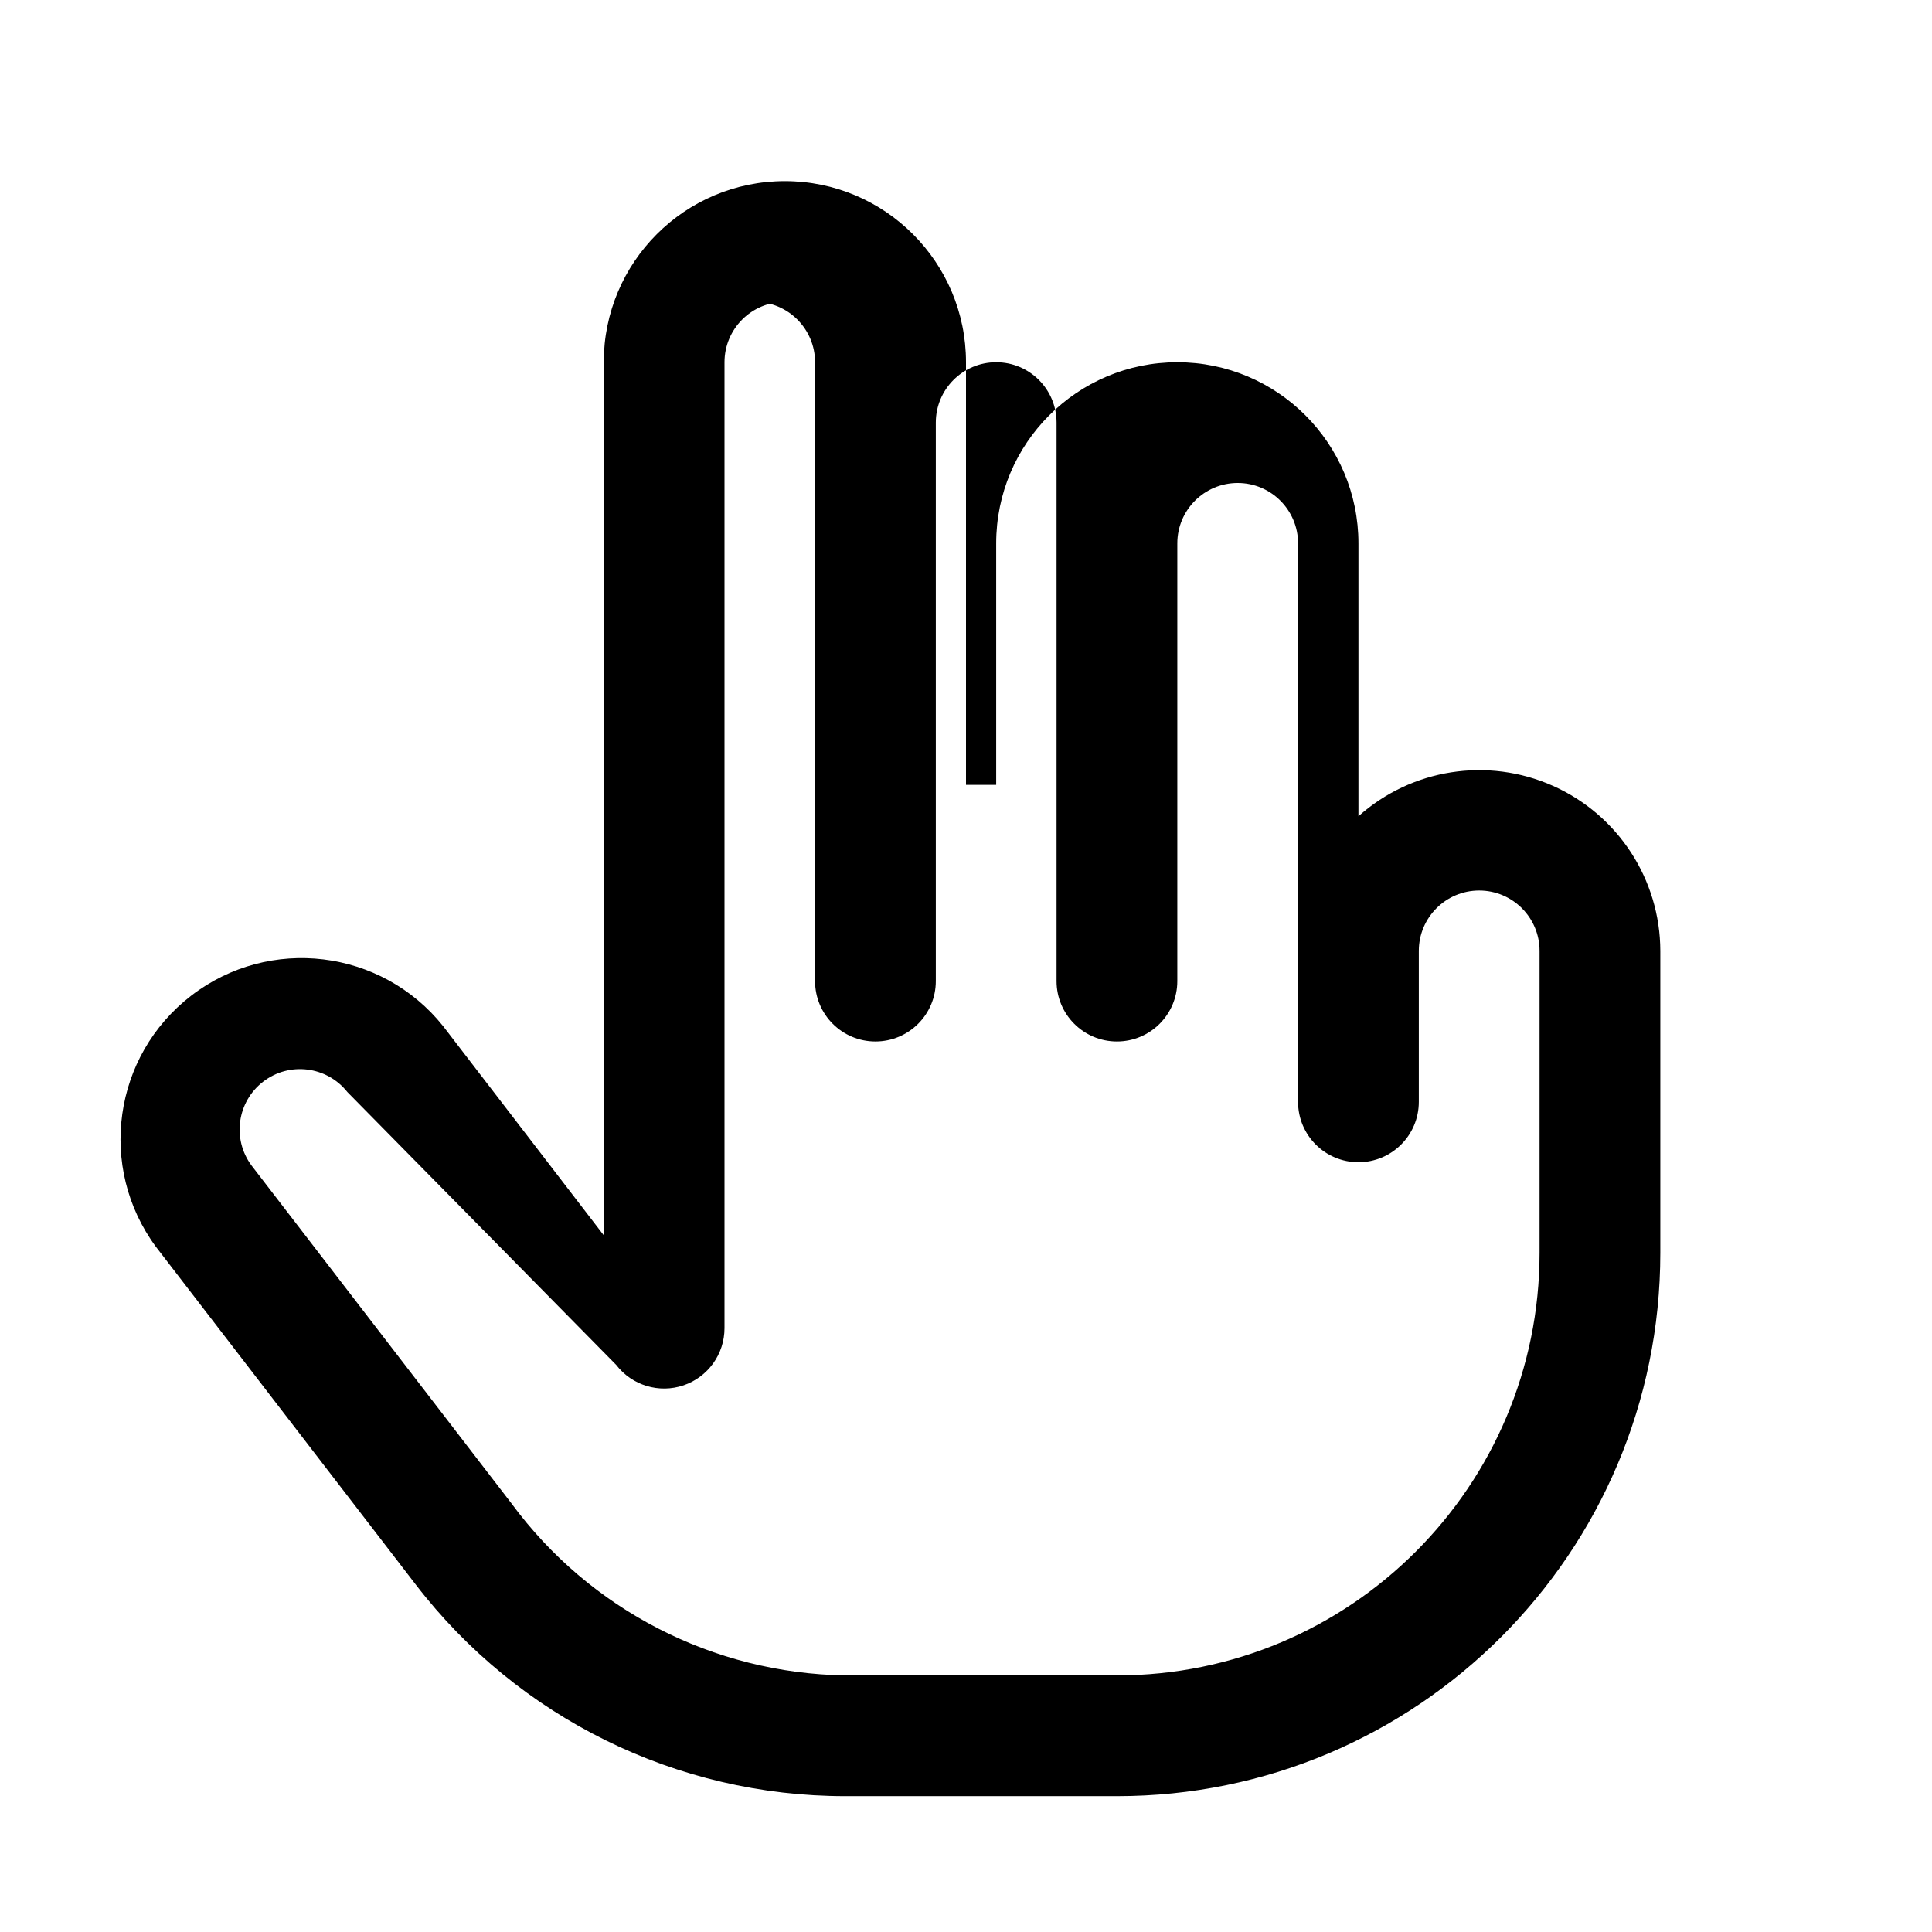
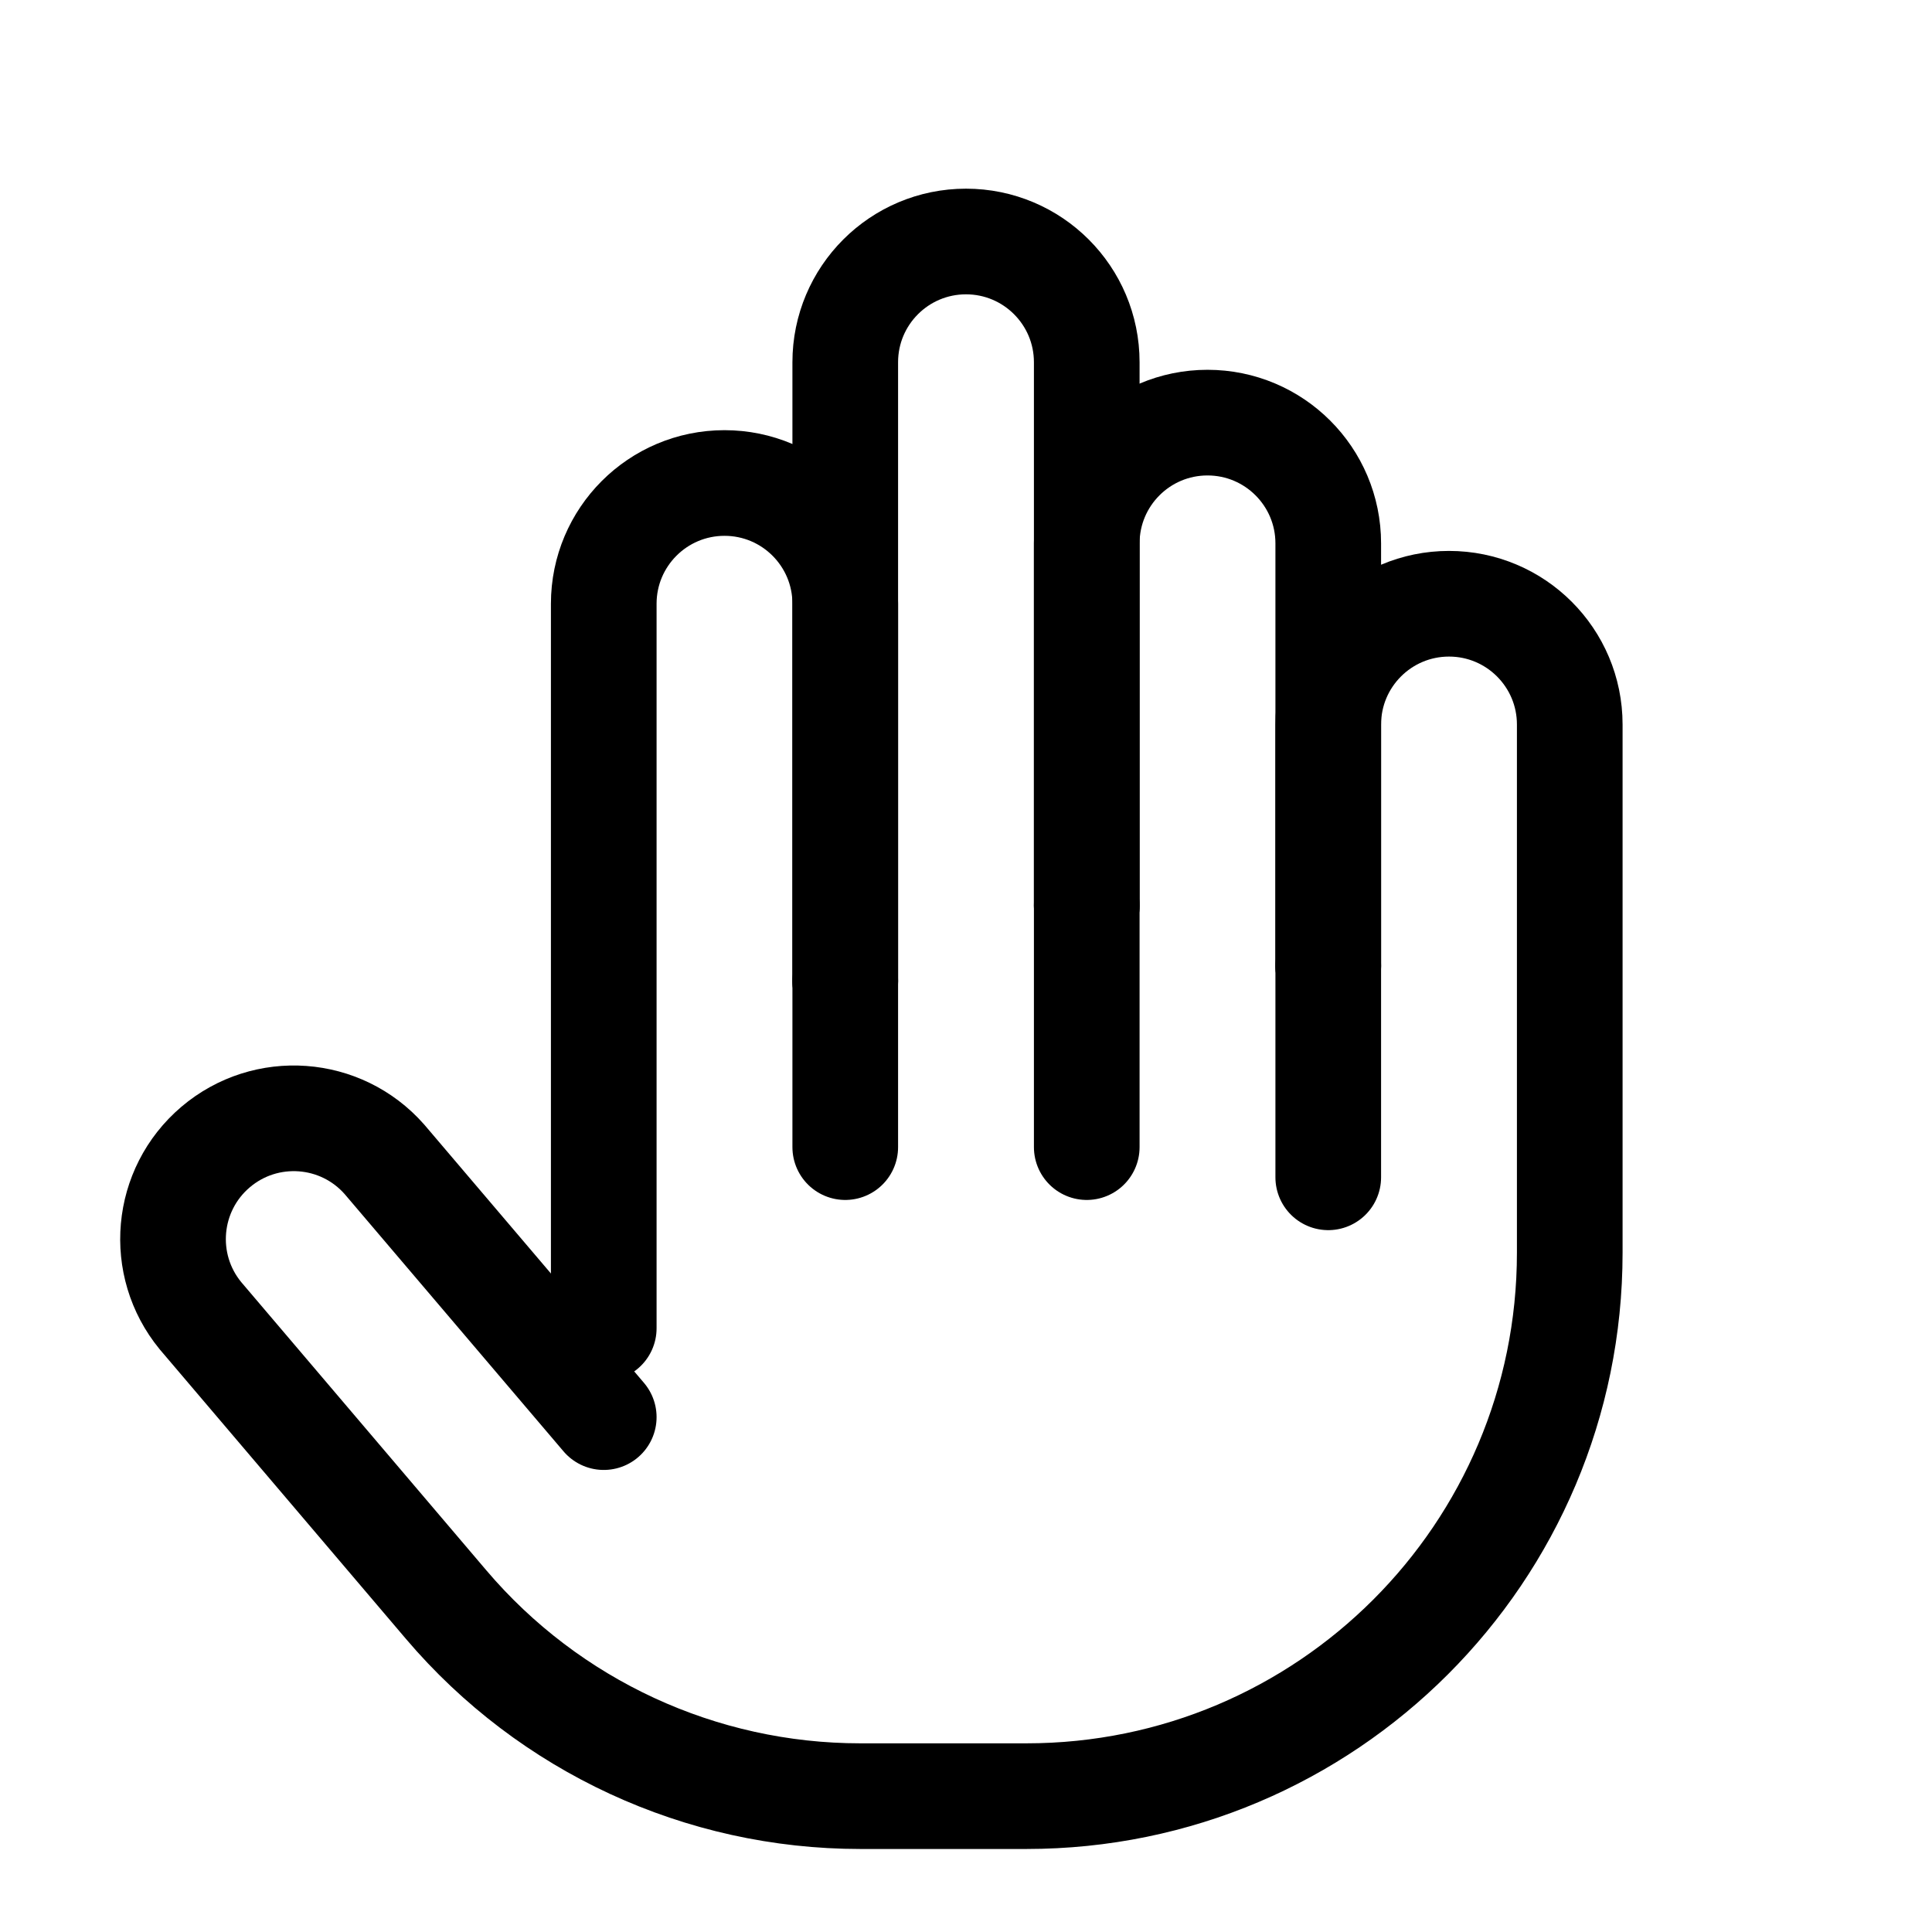
<svg xmlns="http://www.w3.org/2000/svg" viewBox="0 0 1024 1024">
-   <path d="M416 96a96 96 0 0 1 96 96v224h16V288a96 96 0 1 1 192 0v144.64a96 96 0 0 1 160 71.36v160c0 159.04-128.96 288-288 288H448c-89.152 0-173.248-41.408-227.584-112.064L82.624 660.8a96 96 0 0 1 152.192-116.992L320 654.72V192a96 96 0 0 1 96-96m0 64a32 32 0 0 0-32 32v512a32 32 0 0 1-57.376 19.456L184.064 578.752a32 32 0 0 0-50.752 38.976l137.792 179.136A224 224 0 0 0 448 888h144a224 224 0 0 0 224-224V504a32 32 0 1 0-64 0v80a32 32 0 0 1-64 0V288a32 32 0 1 0-64 0v232a32 32 0 0 1-64 0V224a32 32 0 1 0-64 0v296a32 32 0 0 1-64 0V192a32 32 0 0 0-32-32" />
+   <path fill="none" stroke="currentColor" stroke-linecap="round" stroke-linejoin="round" stroke-width="56" d="M320 704V320a64 64 0 0 1 128 0v200" />
+   <path fill="none" stroke="currentColor" stroke-linecap="round" stroke-linejoin="round" stroke-width="56" d="M448 520V192a64 64 0 0 1 128 0v288" />
+   <path fill="none" stroke="currentColor" stroke-linecap="round" stroke-linejoin="round" stroke-width="56" d="M576 480V288a64 64 0 0 1 128 0v224" />
+   <path fill="none" stroke="currentColor" stroke-linecap="round" stroke-linejoin="round" stroke-width="56" d="M704 512V384a64 64 0 0 1 128 0v280c0 159.04-128.96 288-288 288h-88c-84.544 0-164.8-37.12-219.52-101.504L106.24 697.344a64 64 0 0 1 97.52-82.88L320 751.104" />
+   <path fill="none" stroke="currentColor" stroke-linecap="round" stroke-linejoin="round" stroke-width="56" d="M448 520v88" />
+   <path fill="none" stroke="currentColor" stroke-linecap="round" stroke-linejoin="round" stroke-width="56" d="M576 480v128" />
+   <path fill="none" stroke="currentColor" stroke-linecap="round" stroke-linejoin="round" stroke-width="56" d="M704 512v112" />
</svg>
